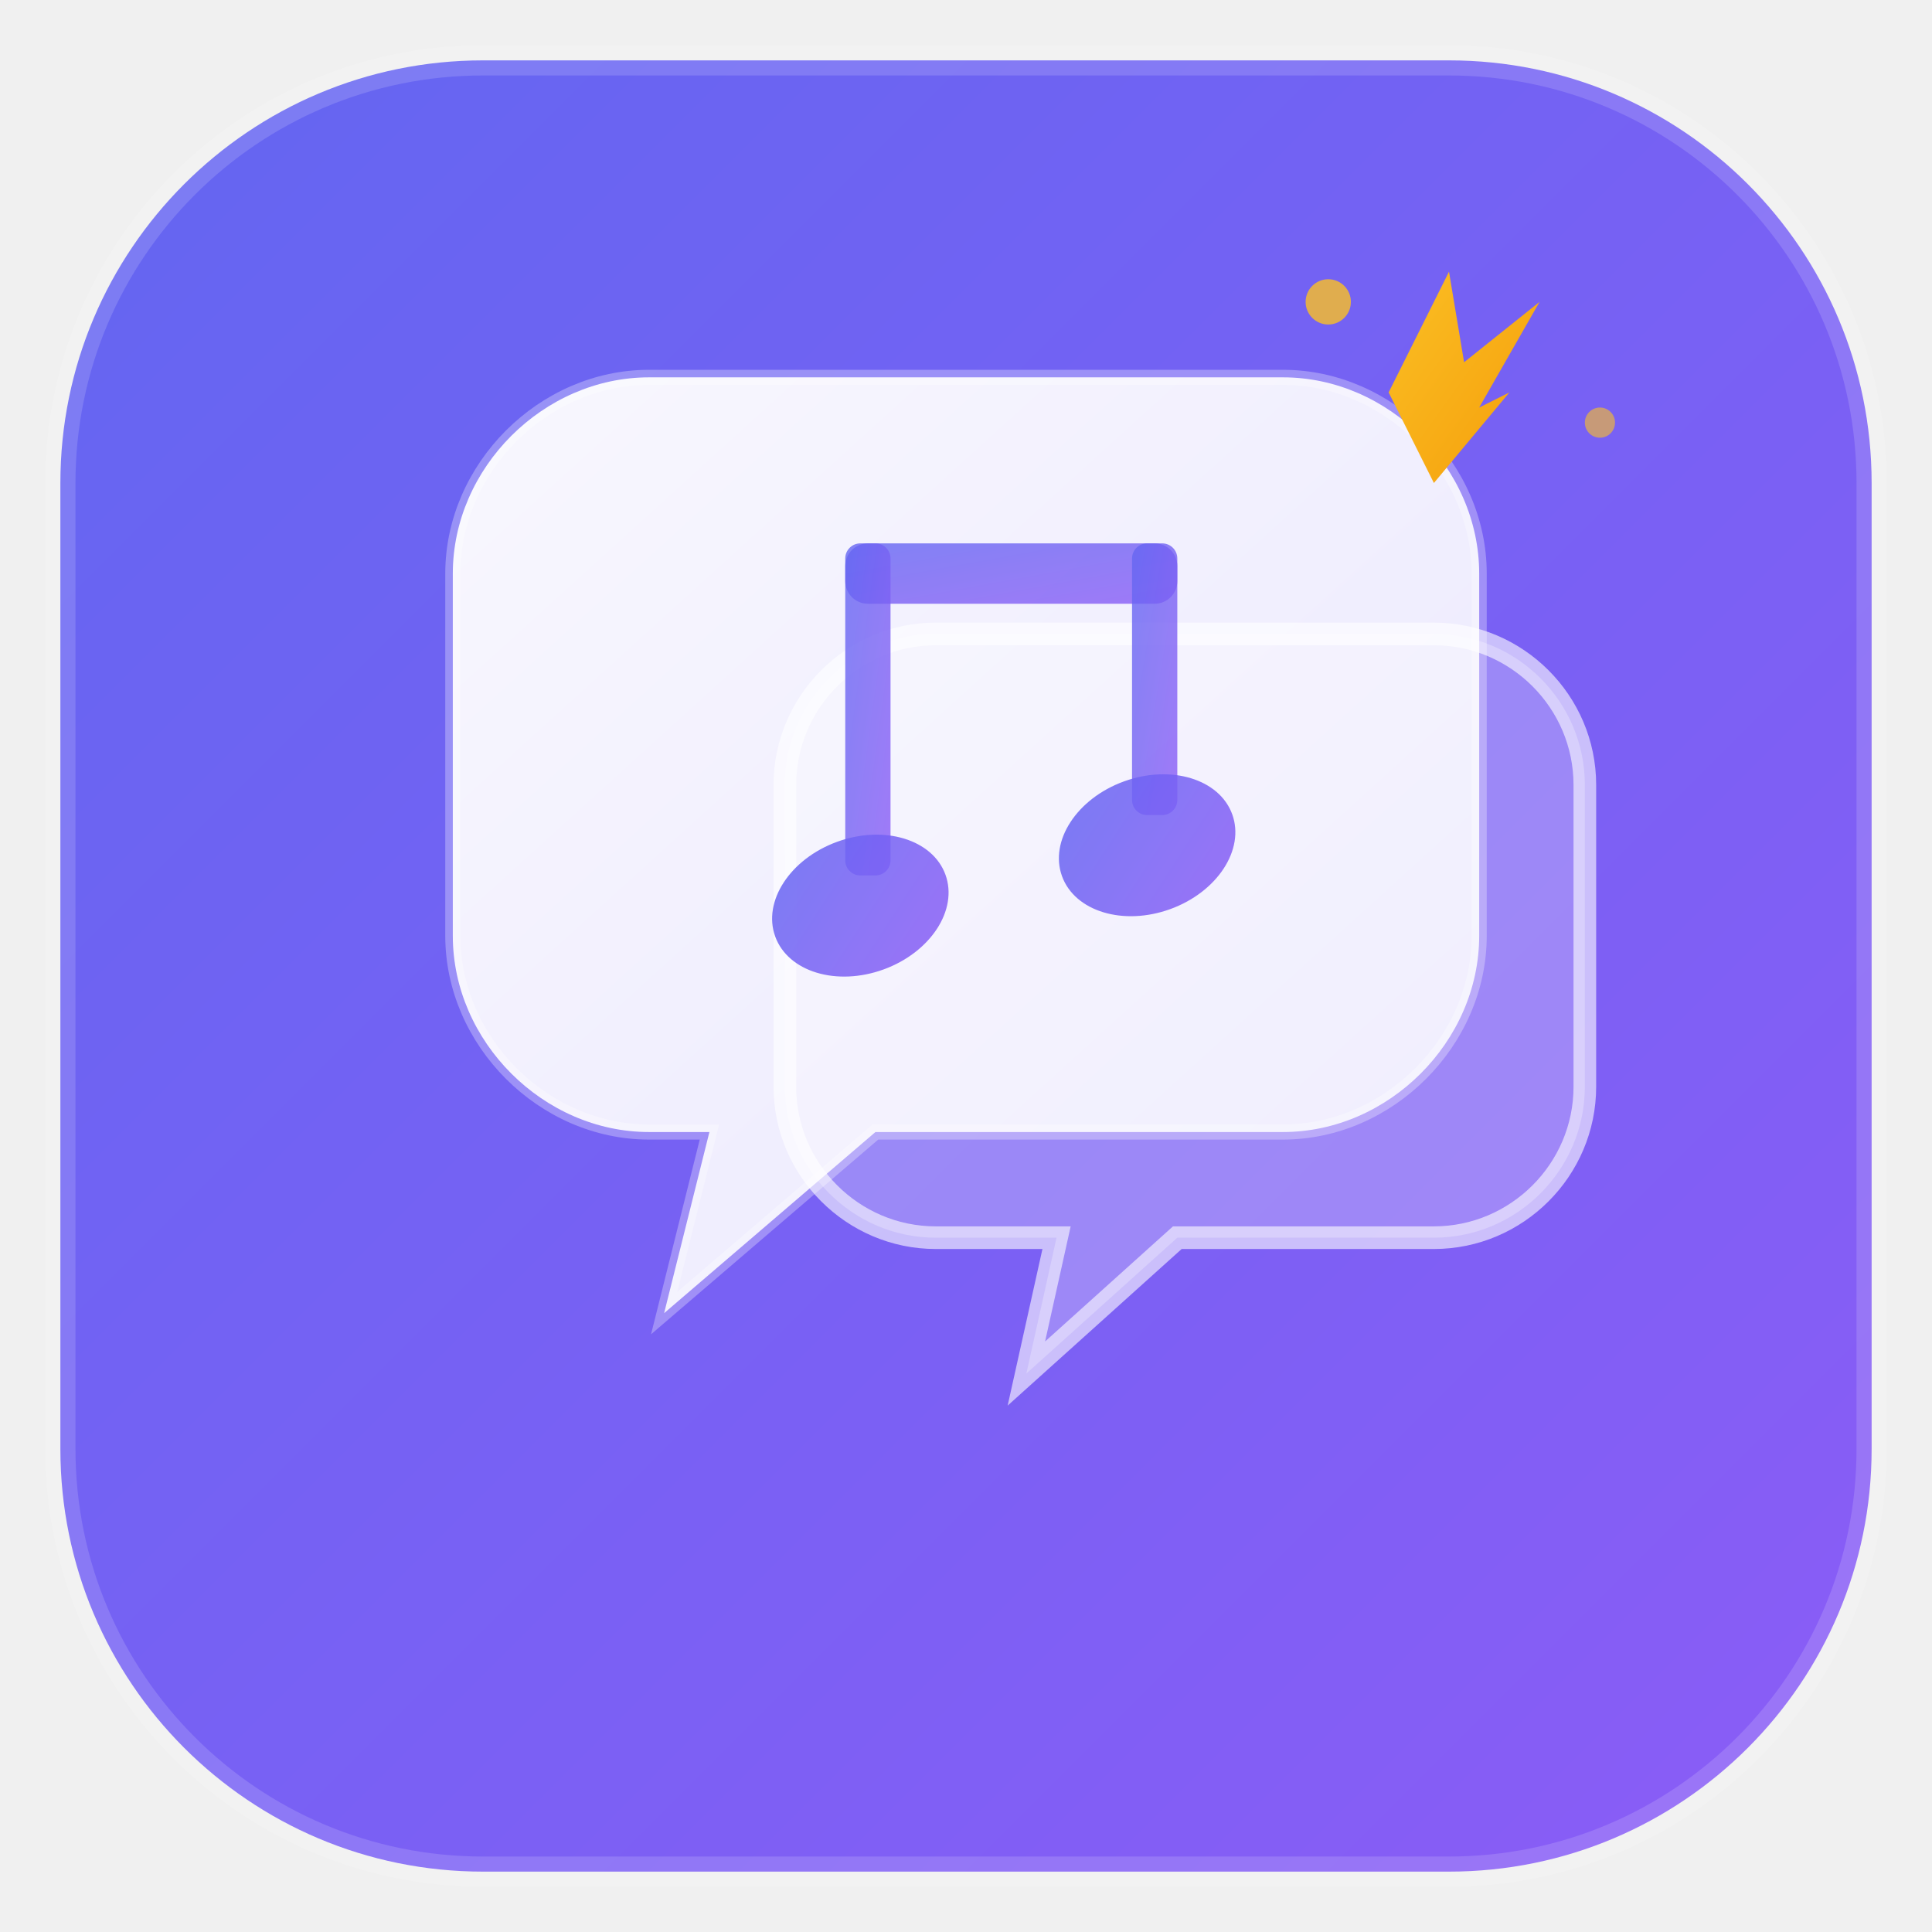
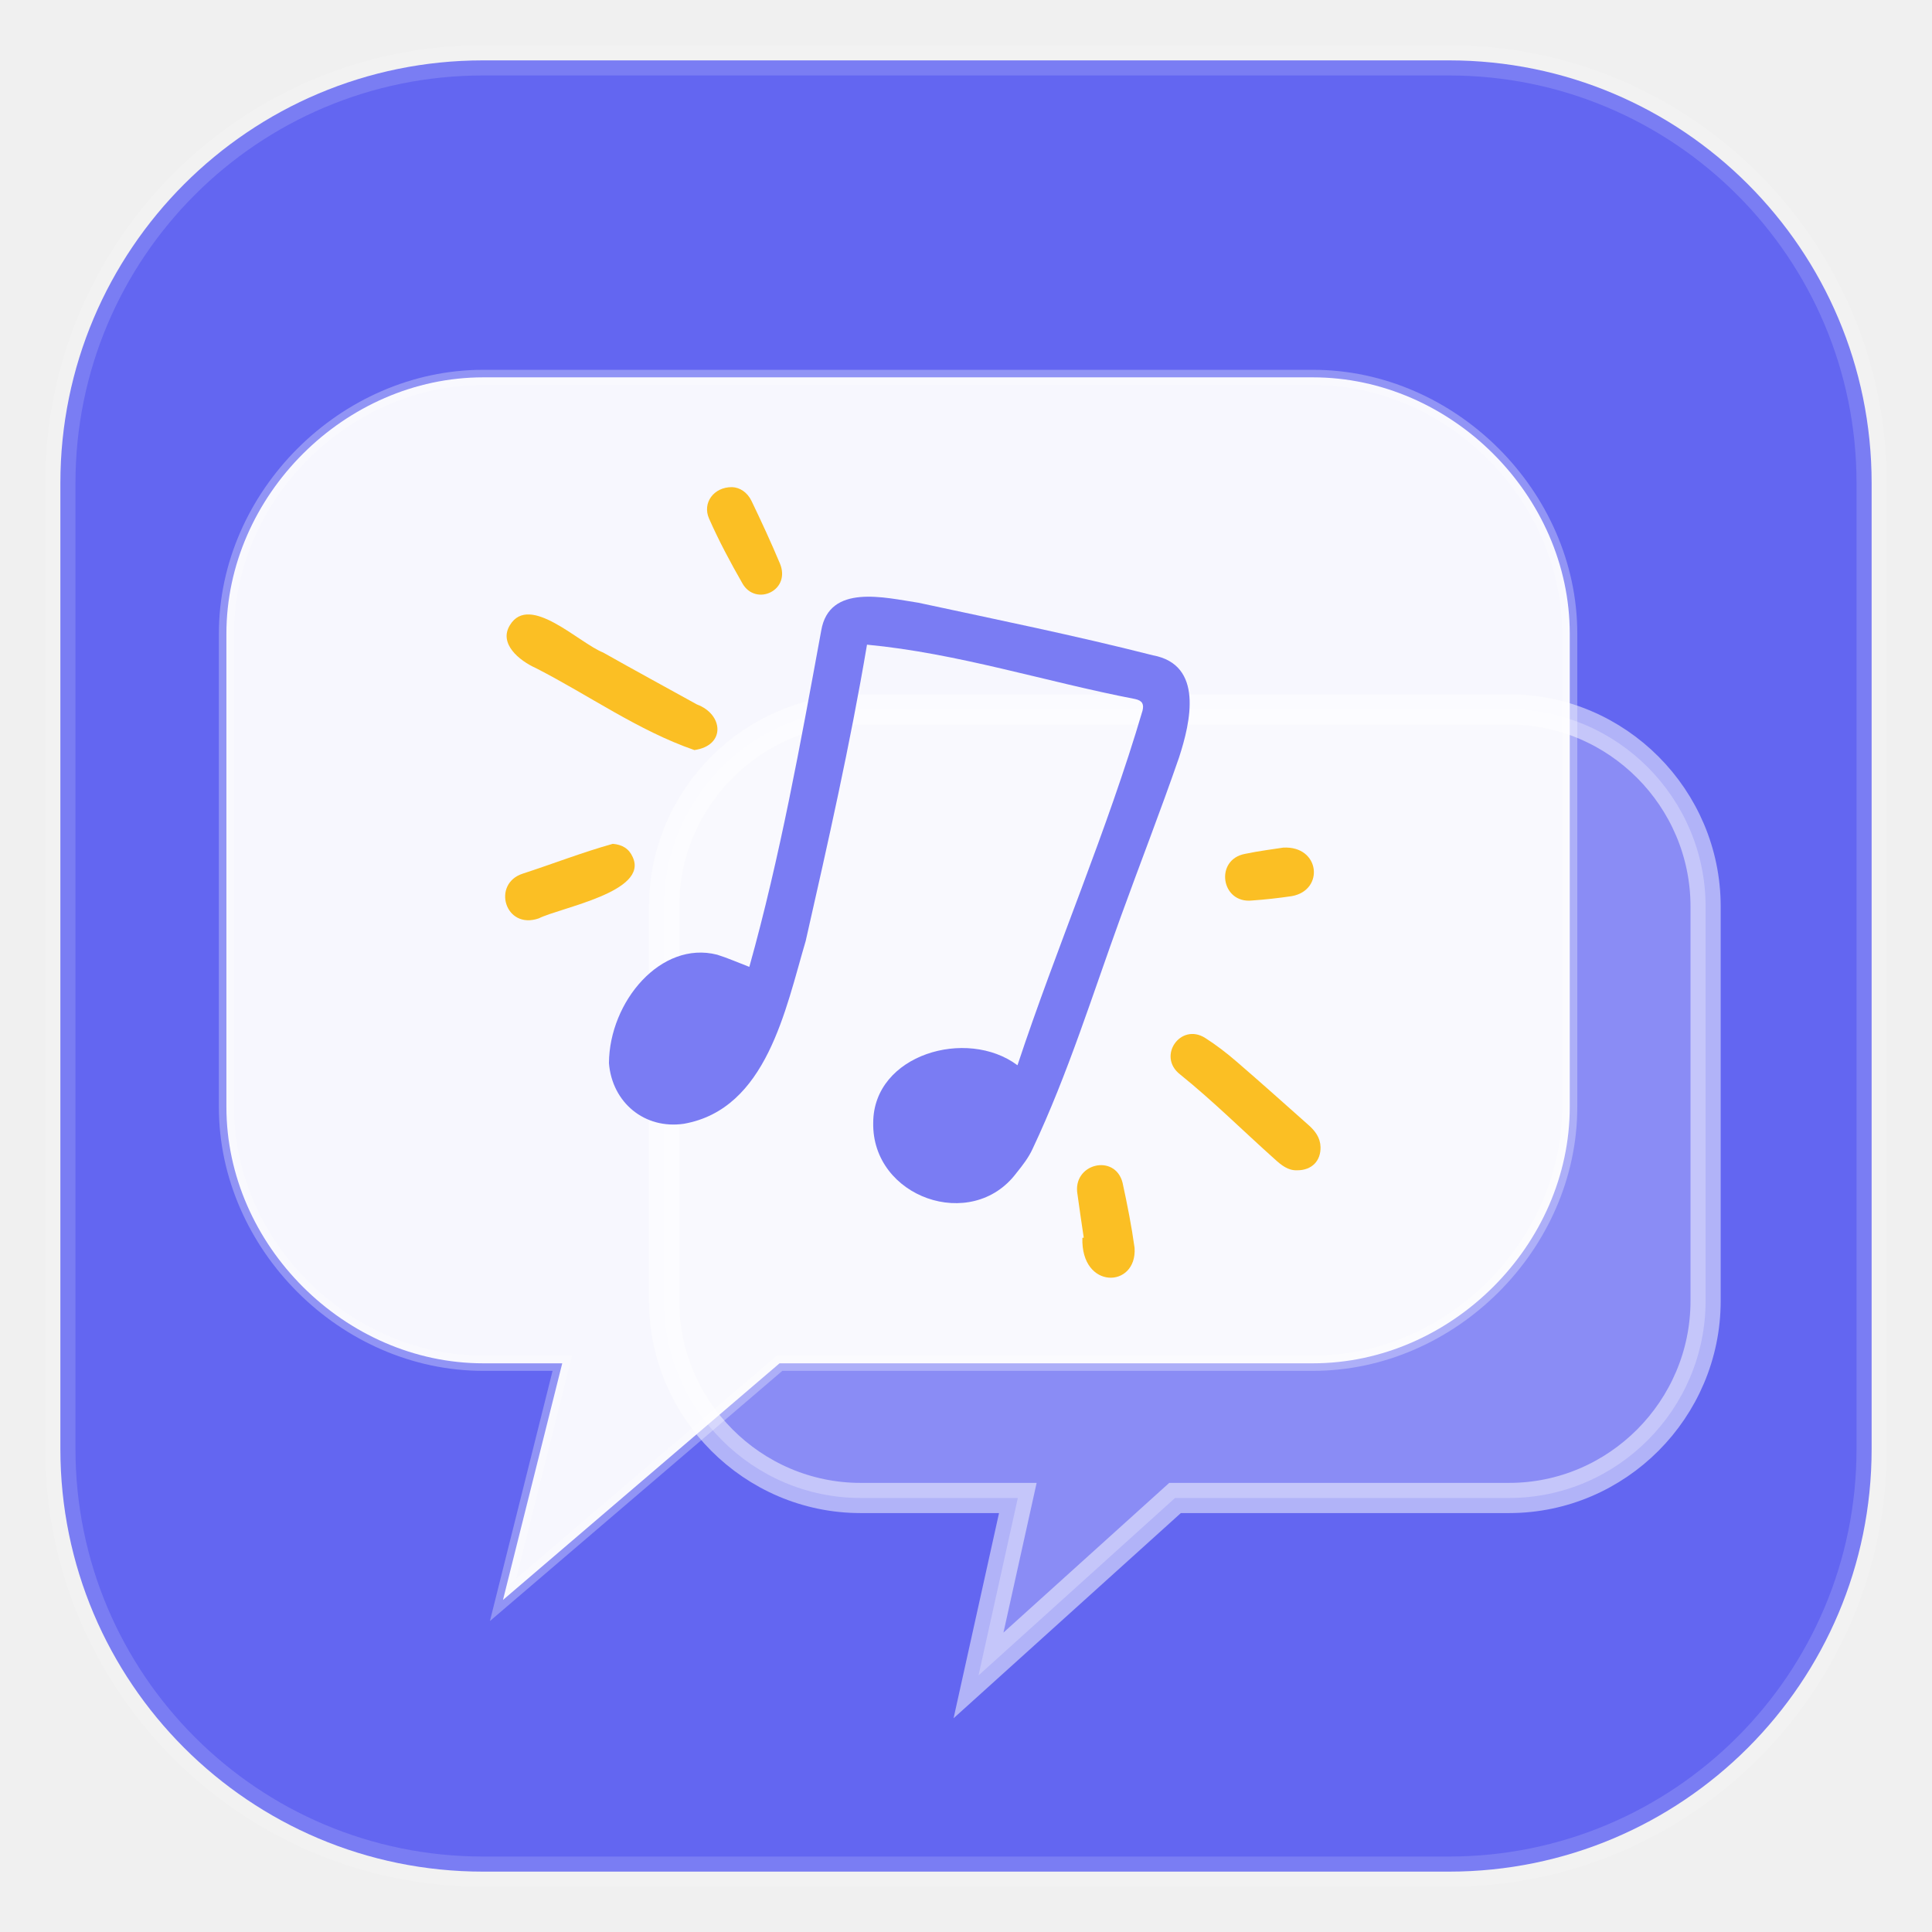
- <svg xmlns="http://www.w3.org/2000/svg" viewBox="0 0 128 128" width="128" height="128">
+ <svg xmlns="http://www.w3.org/2000/svg" width="128" height="128" viewBox="0 0 128 128" fill="none">
+   <path d="M96 4H32C16.536 4 4 16.536 4 32V96C4 111.464 16.536 124 32 124H96C111.464 124 124 111.464 124 96V32C124 16.536 111.464 4 96 4Z" fill="url(#paint0_linear_1_3)" />
+   <path d="M96 4H32C16.536 4 4 16.536 4 32V96C4 111.464 16.536 124 32 124H96C111.464 124 124 111.464 124 96V32C124 16.536 111.464 4 96 4Z" stroke="white" stroke-opacity="0.15" stroke-width="2" />
+   <path d="M15 41.984C15 32.839 22.853 25 32.015 25H86.985C96.147 25 104 32.839 104 41.984V73.339C104 82.484 96.147 90.323 86.985 90.323H51.647L33.324 106L37.25 90.323H32.015C22.853 90.323 15 82.484 15 73.339V41.984Z" fill="url(#paint1_linear_1_3)" stroke="white" stroke-opacity="0.3" />
+   <path d="M44 60.061C44 52.878 49.858 47 57.019 47H99.981C107.142 47 113 52.878 113 60.061V86.184C113 93.367 107.142 99.245 99.981 99.245H77.849L64.83 111L67.434 99.245H57.019C49.858 99.245 44 93.367 44 86.184V60.061Z" fill="white" fill-opacity="0.25" stroke="white" stroke-opacity="0.5" stroke-width="2" />
+   <path d="M67.411 70.576C70.022 62.696 73.356 55.034 75.695 47.083C75.797 46.659 75.694 46.421 75.207 46.313C69.28 45.171 63.456 43.278 57.441 42.711C56.327 49.314 54.859 55.816 53.38 62.339C52.041 66.857 50.8 73.479 45.311 74.453C42.711 74.836 40.553 73.051 40.344 70.432C40.374 66.349 43.797 62.298 47.516 63.252C48.21 63.468 48.878 63.765 49.645 64.058C51.681 56.778 53.043 49.221 54.408 41.779C54.939 38.651 58.612 39.596 60.848 39.933C66.035 41.049 71.242 42.107 76.385 43.416C79.753 44.041 78.886 47.822 78.113 50.189C76.888 53.737 75.522 57.236 74.244 60.767C72.376 65.907 70.756 71.146 68.418 76.102C68.154 76.686 67.743 77.217 67.335 77.72C64.37 81.669 57.75 79.327 57.853 74.377C57.872 69.856 64.053 68.066 67.411 70.576Z" fill="#7A7CF3" />
+   <path d="M46.004 49.694C42.275 48.401 39.014 46.059 35.511 44.268C34.381 43.759 33.026 42.634 33.786 41.413C35.084 39.284 38.349 42.595 39.961 43.232C42.023 44.396 44.103 45.526 46.175 46.672C47.929 47.325 48.096 49.397 46.004 49.694Z" fill="#FBBF24" />
+   <path d="M85.942 77.534C85.343 77.561 84.892 77.197 84.453 76.796C82.364 74.93 80.372 72.947 78.191 71.189C76.637 69.995 78.213 67.73 79.851 68.769C80.579 69.234 81.271 69.768 81.926 70.333C83.531 71.715 85.108 73.131 86.693 74.537C87.128 74.923 87.468 75.364 87.488 75.984C87.517 76.909 86.911 77.539 85.942 77.534Z" fill="#FBBF24" />
+   <path d="M40.597 55.906C41.227 55.956 41.677 56.228 41.92 56.788C42.985 59.092 37.181 60.111 35.691 60.846C33.458 61.621 32.562 58.552 34.633 57.881C36.623 57.234 38.581 56.47 40.597 55.906Z" fill="#FBBF24" />
+   <path d="M71.801 81.998C71.662 81.043 71.513 80.09 71.387 79.134C71.02 77.089 73.874 76.395 74.373 78.36C74.684 79.789 74.969 81.227 75.169 82.675C75.341 85.368 71.601 85.464 71.711 82.01C71.741 82.006 71.771 82.001 71.801 81.998Z" fill="#FBBF24" />
+   <path d="M48.494 32.274C49.015 32.286 49.516 32.619 49.792 33.192C50.449 34.559 51.086 35.938 51.673 37.336C52.013 38.148 51.724 38.896 51.061 39.236C50.417 39.566 49.611 39.395 49.193 38.662C48.392 37.261 47.625 35.83 46.975 34.354C46.519 33.318 47.29 32.264 48.494 32.274Z" fill="#FBBF24" />
+   <path d="M85.011 56.158C87.464 56.017 87.764 58.991 85.575 59.373C84.702 59.501 83.823 59.6 82.944 59.661C80.881 59.874 80.463 56.94 82.492 56.57C83.418 56.374 84.362 56.261 85.011 56.158Z" fill="#FBBF24" />
  <defs>
-     <linearGradient id="bg" x1="0%" y1="0%" x2="100%" y2="100%">
-       <stop offset="0%" stop-color="#6366F1" />
-       <stop offset="100%" stop-color="#8B5CF6" />
+     <linearGradient id="paint0_linear_1_3" x1="4" y1="4" x2="12004" y2="12004" gradientUnits="userSpaceOnUse">
+       <stop stop-color="#6366F1" />
+       <stop offset="1" stop-color="#8B5CF6" />
    </linearGradient>
-     <linearGradient id="bubble" x1="0%" y1="0%" x2="100%" y2="100%">
-       <stop offset="0%" stop-color="#FFFFFF" stop-opacity="0.95" />
-       <stop offset="100%" stop-color="#F0EEFF" stop-opacity="0.95" />
-     </linearGradient>
-     <linearGradient id="spark" x1="0%" y1="0%" x2="100%" y2="100%">
-       <stop offset="0%" stop-color="#FBBF24" />
-       <stop offset="100%" stop-color="#F59E0B" />
+     <linearGradient id="paint1_linear_1_3" x1="15" y1="25" x2="8079.2" y2="8885.67" gradientUnits="userSpaceOnUse">
+       <stop stop-color="white" stop-opacity="0.95" />
+       <stop offset="1" stop-color="#F0EEFF" stop-opacity="0.95" />
    </linearGradient>
  </defs>
-   <rect x="4" y="4" width="120" height="120" rx="28" ry="28" fill="url(#bg)" />
-   <rect x="4" y="4" width="120" height="120" rx="28" ry="28" fill="none" stroke="white" stroke-opacity="0.15" stroke-width="2" />
-   <path d="M30 38 C30 31, 36 25, 43 25 L85 25 C92 25, 98 31, 98 38 L98 62 C98 69, 92 75, 85 75 L58 75 L44 87 L47 75 L43 75 C36 75, 30 69, 30 62 Z" fill="url(#bubble)" stroke="white" stroke-width="1" stroke-opacity="0.3" />
-   <path d="M52 52 C52 46.5, 56.5 42, 62 42 L95 42 C100.5 42, 105 46.5, 105 52 L105 72 C105 77.5, 100.5 82, 95 82 L78 82 L68 91 L70 82 L62 82 C56.5 82, 52 77.5, 52 72 Z" fill="white" fill-opacity="0.25" stroke="white" stroke-width="1.5" stroke-opacity="0.6" />
-   <g transform="translate(52, 36)">
-     <rect x="4" y="0" width="22" height="4" rx="1.5" fill="url(#bg)" opacity="0.8" />
-     <rect x="4" y="0" width="3" height="22" rx="1" fill="url(#bg)" opacity="0.8" />
-     <rect x="23" y="0" width="3" height="18" rx="1" fill="url(#bg)" opacity="0.8" />
-     <ellipse cx="5" cy="24" rx="6" ry="4.5" transform="rotate(-20, 5, 24)" fill="url(#bg)" opacity="0.85" />
-     <ellipse cx="24" cy="20" rx="6" ry="4.5" transform="rotate(-20, 24, 20)" fill="url(#bg)" opacity="0.85" />
-   </g>
-   <g transform="translate(92, 18)">
-     <path d="M0 8 L4 0 L5 6 L10 2 L6 9 L8 8 L3 14 Z" fill="url(#spark)" />
-   </g>
-   <circle cx="88" cy="20" r="1.5" fill="#FBBF24" opacity="0.8" />
-   <circle cx="106" cy="28" r="1" fill="#FBBF24" opacity="0.6" />
</svg>
